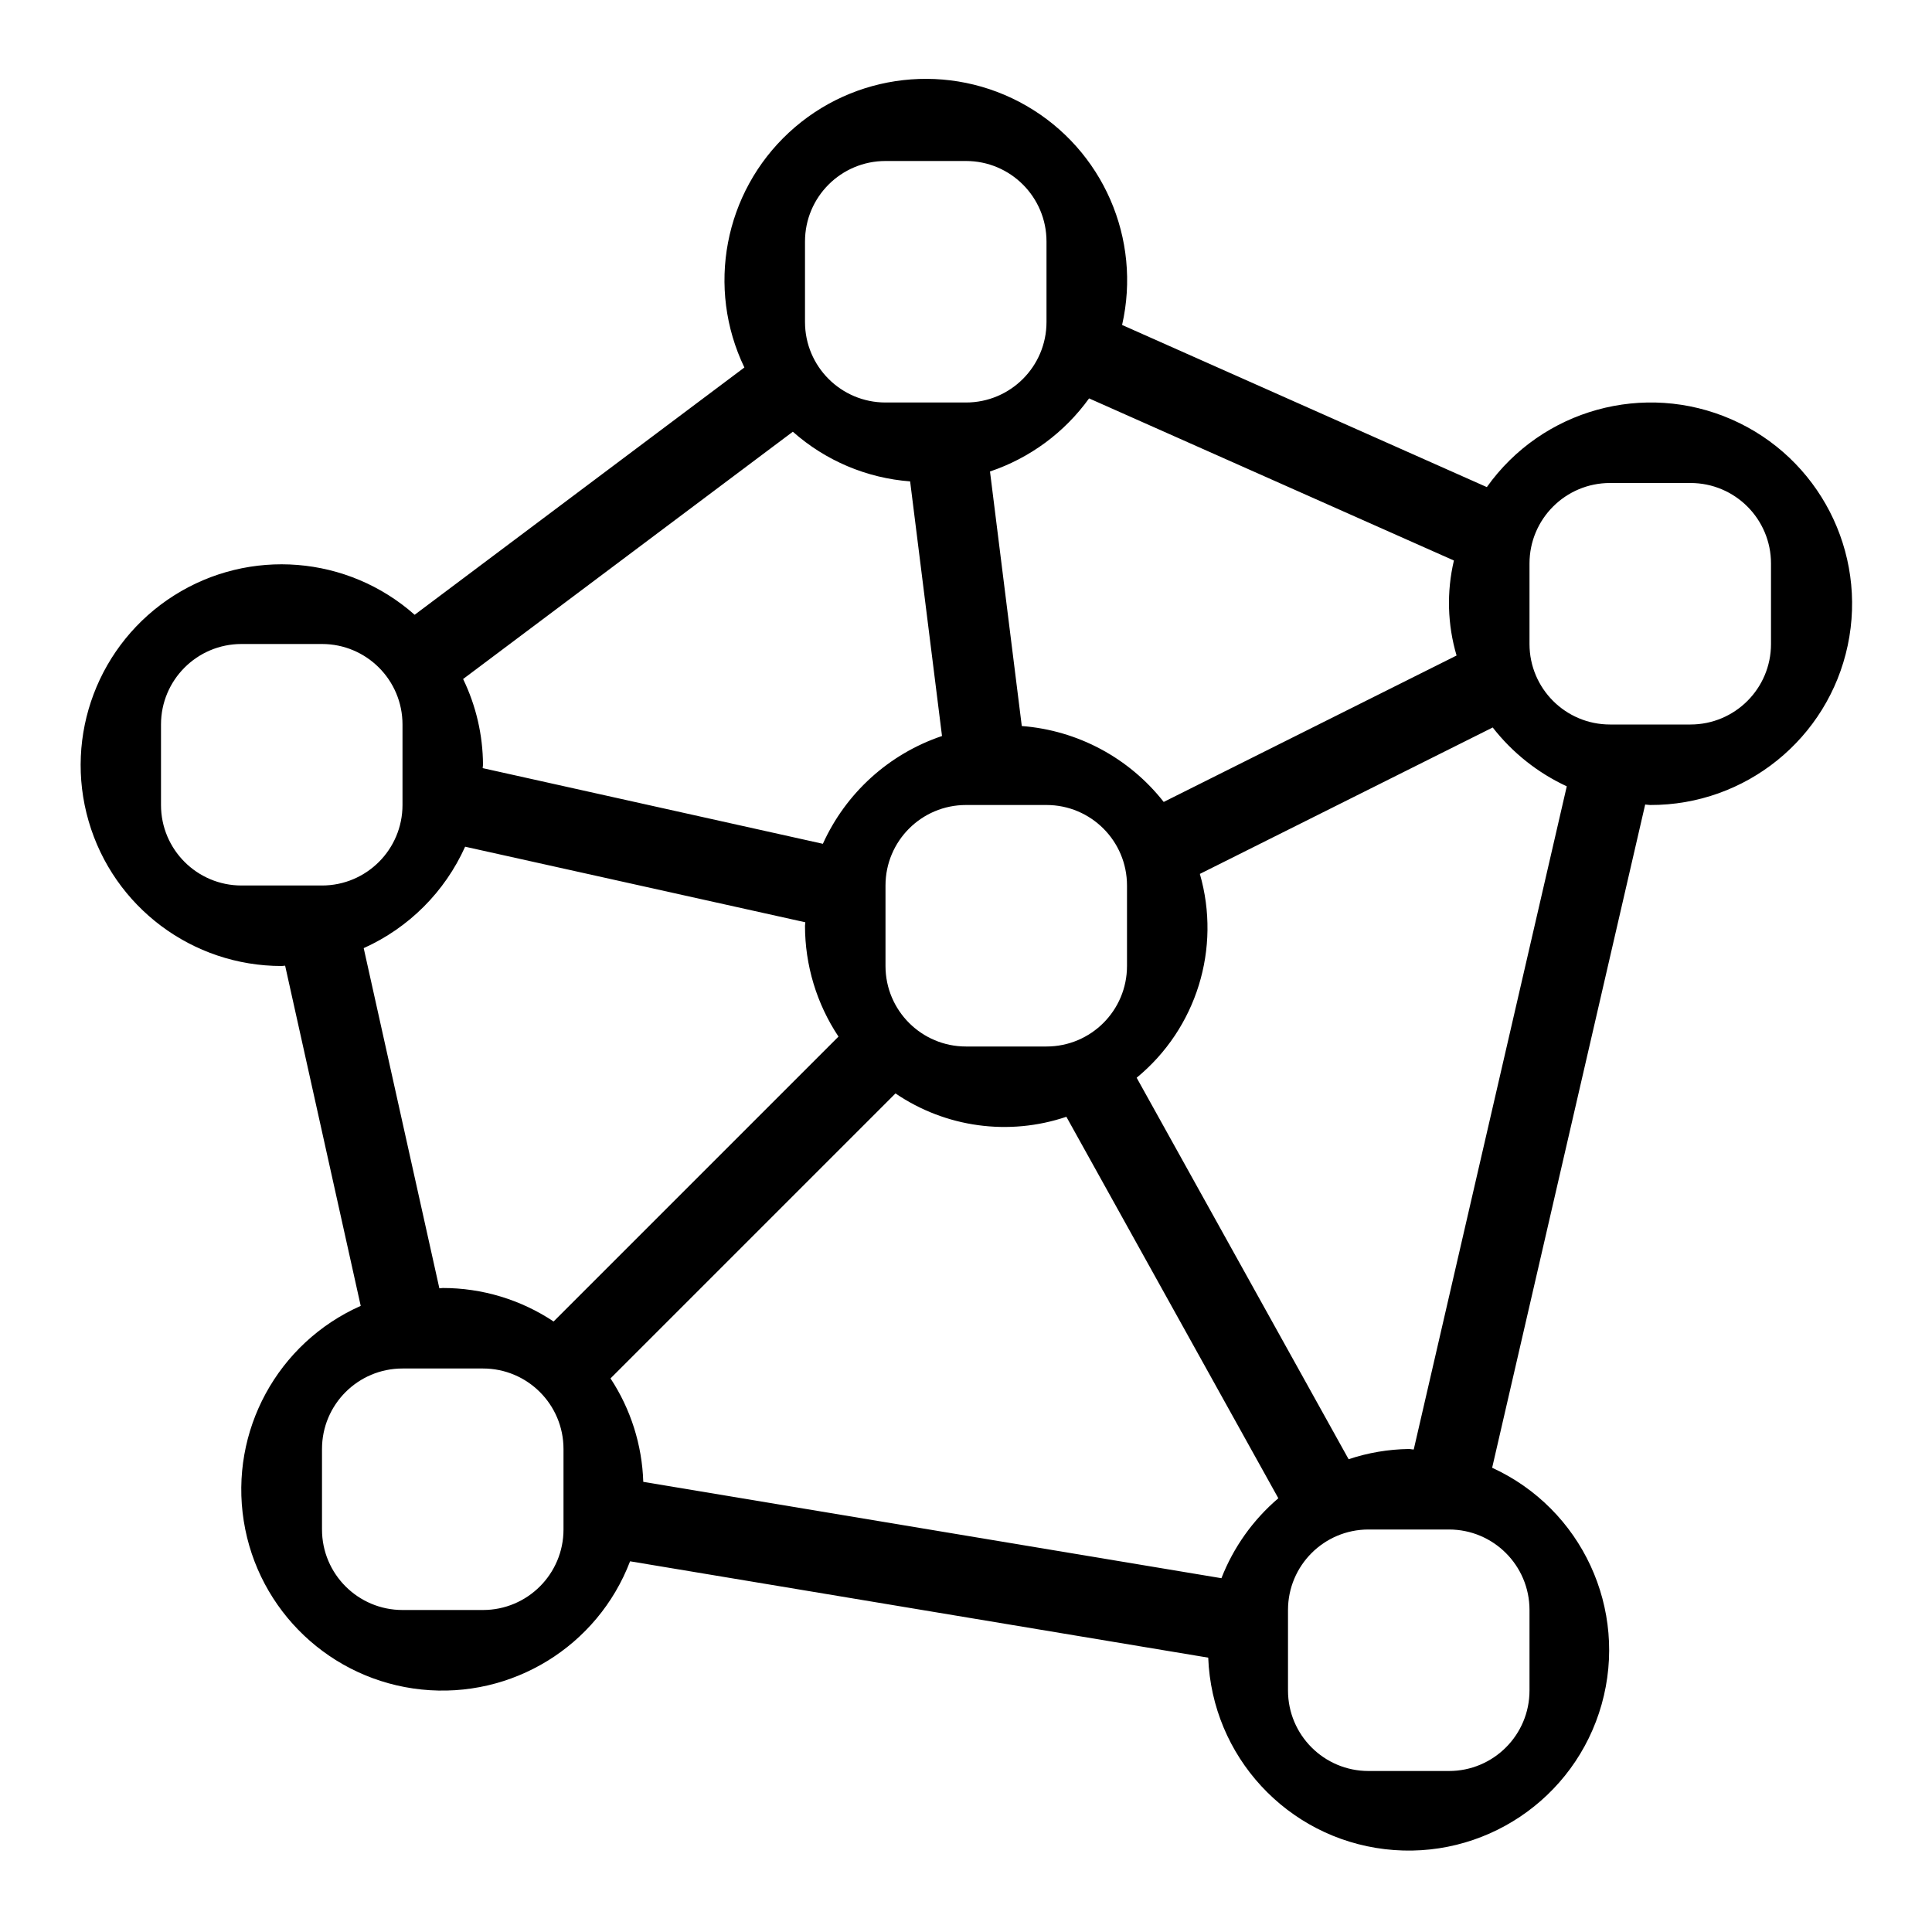
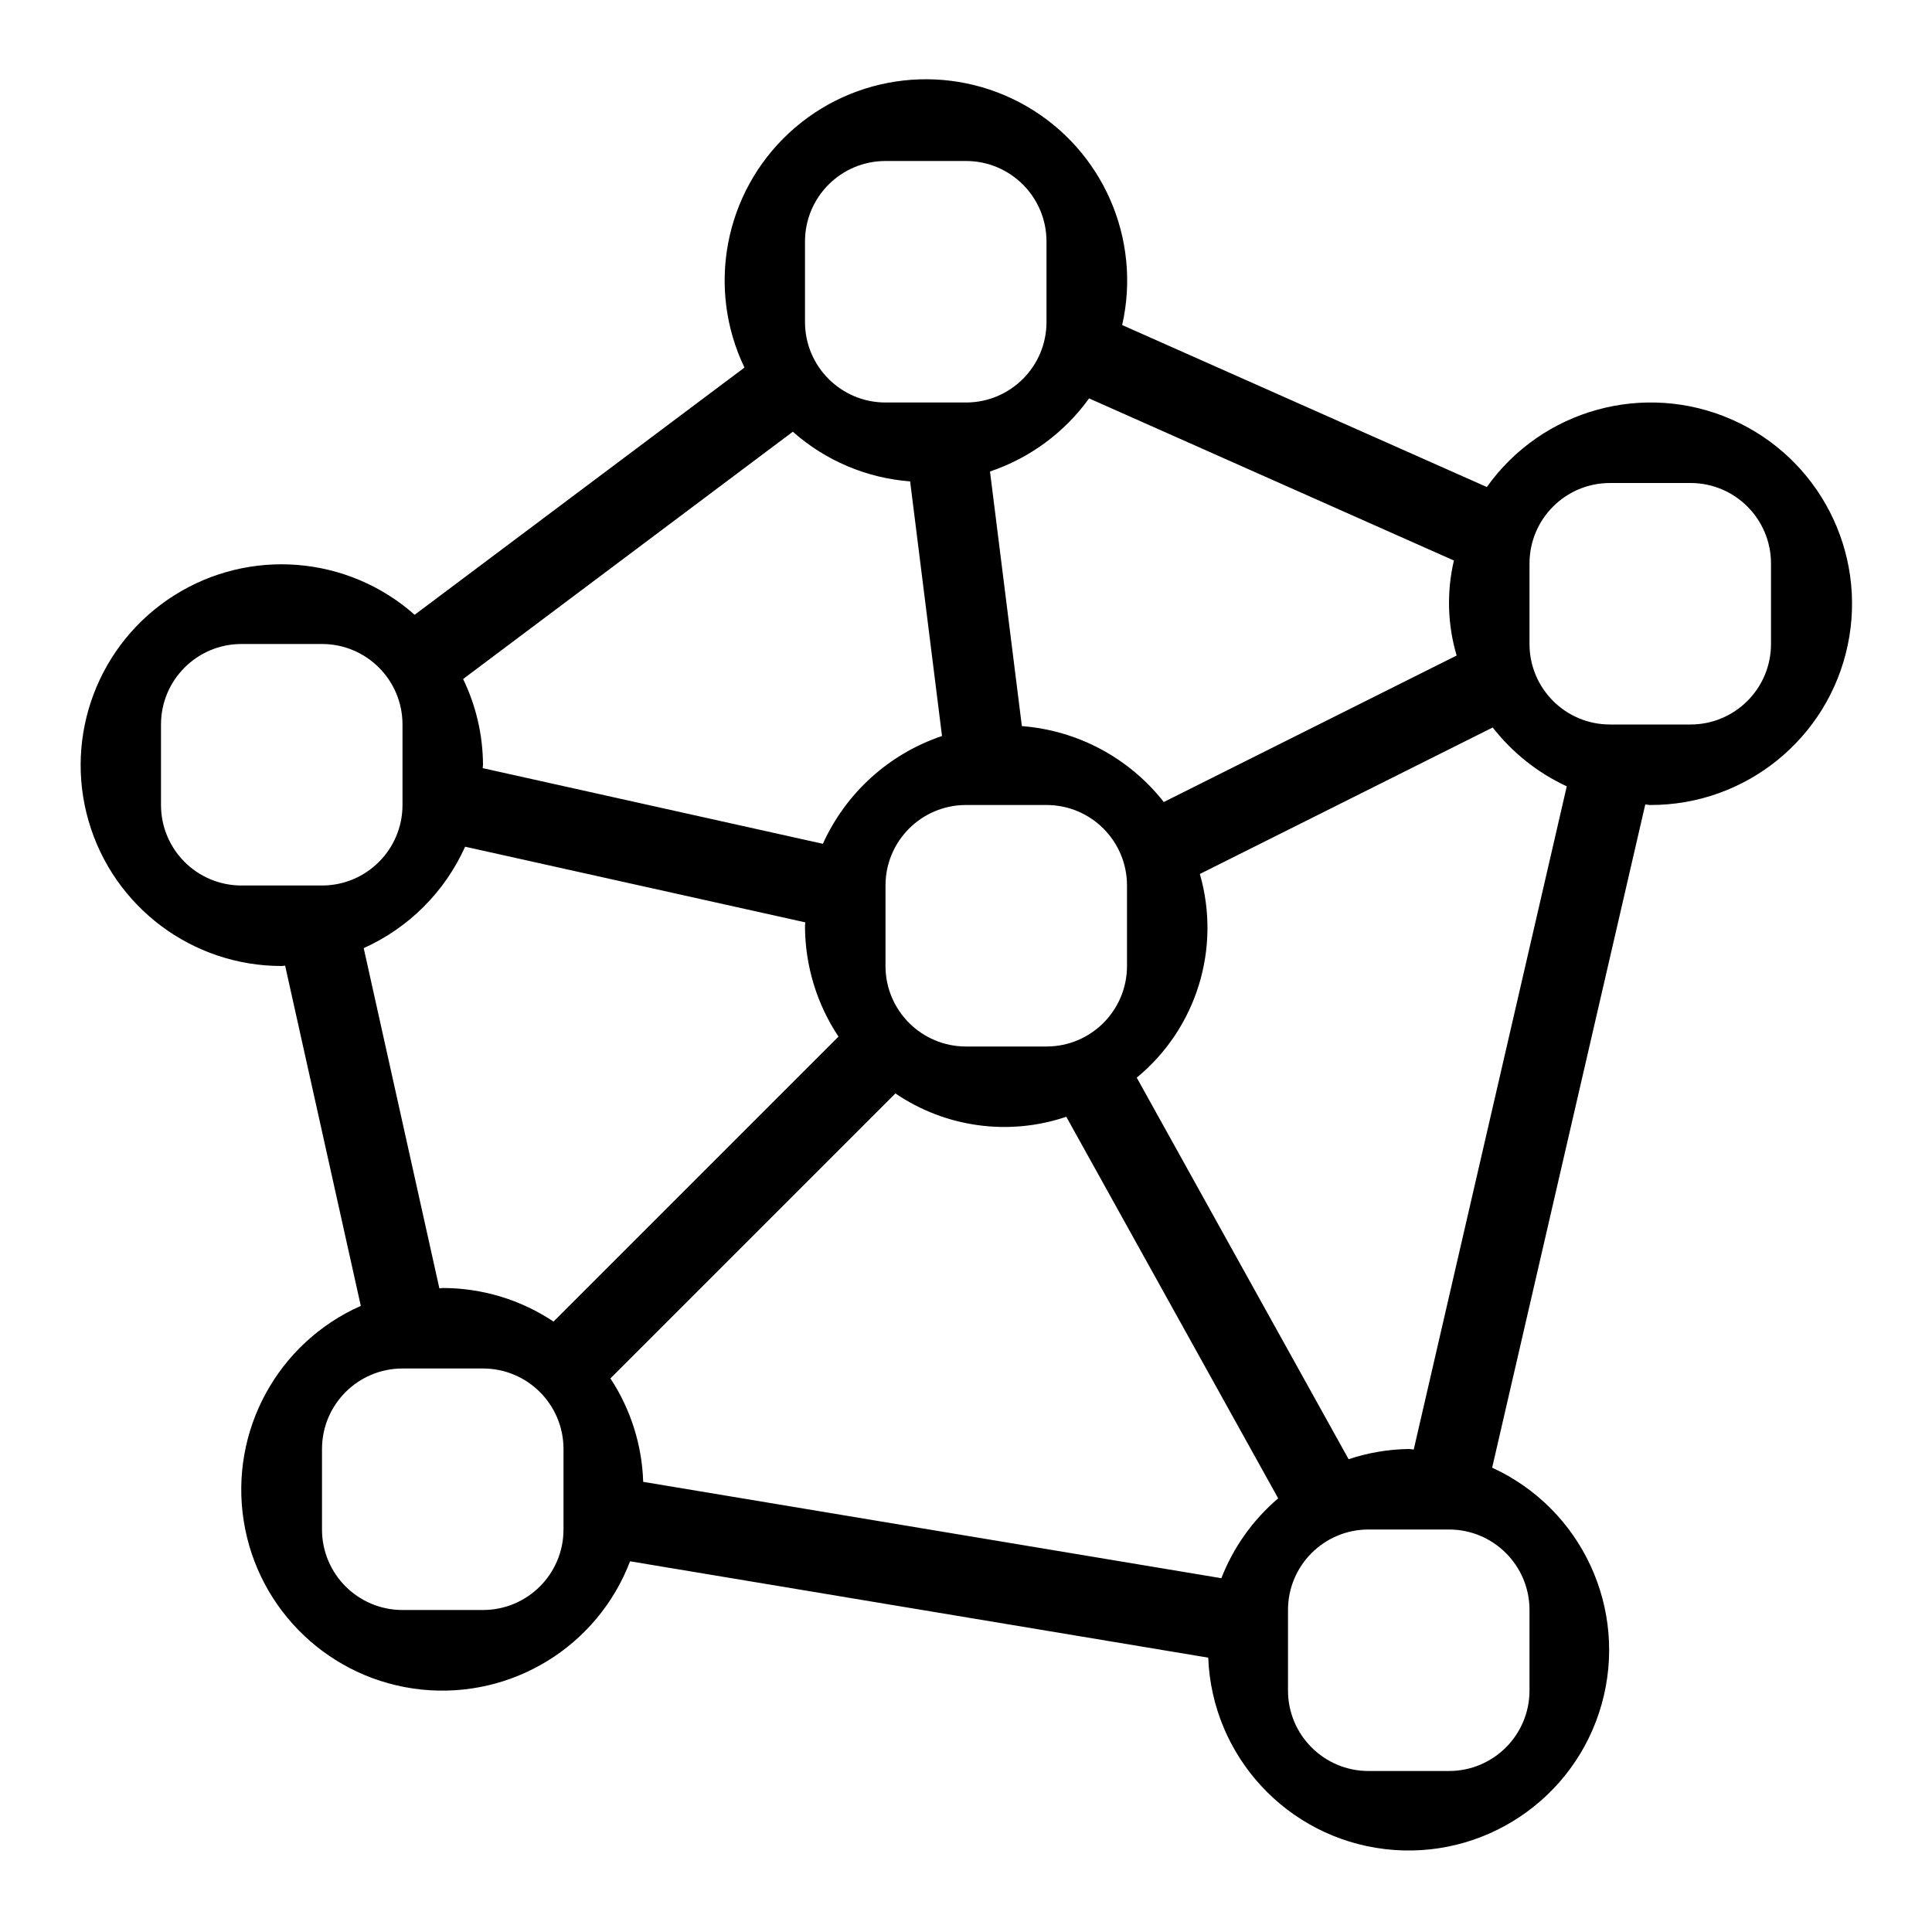
- <svg xmlns="http://www.w3.org/2000/svg" id="icons" viewBox="0 0 24 24">
-   <path d="M3.5,12c.015,0,.028-.004.042-.004l.939,4.226a2.497,2.497,0,1,0,3.346,3.173l7.182,1.197a2.491,2.491,0,1,0,3.527-2.359l1.901-8.239c.021.001.041.006.062.006a2.5,2.5,0,1,0-2.029-3.949L13.939,4.037a2.501,2.501,0,1,0-4.692.528L5.151,7.637A2.495,2.495,0,1,0,3.5,12Zm1.018-.222a2.509,2.509,0,0,0,1.26-1.26l4.226.939C10.004,11.472,10,11.485,10,11.5a2.484,2.484,0,0,0,.416,1.377L6.877,16.416A2.483,2.483,0,0,0,5.5,16c-.014,0-.028.004-.042.004ZM11.702,9.143a2.501,2.501,0,0,0-1.48,1.339L5.996,9.542C5.996,9.528,6,9.515,6,9.5a2.472,2.472,0,0,0-.247-1.065L9.849,5.363a2.477,2.477,0,0,0,1.457.617ZM14,11v1a1,1,0,0,1-1,1H12a1,1,0,0,1-1-1V11a1,1,0,0,1,1-1h1A1,1,0,0,1,14,11Zm1.173,8.605L7.991,18.408a2.483,2.483,0,0,0-.407-1.285l3.54-3.54a2.405,2.405,0,0,0,2.123.29l2.633,4.739A2.494,2.494,0,0,0,15.173,19.605ZM6,20H5a1,1,0,0,1-1-1V18a1,1,0,0,1,1-1H6a1,1,0,0,1,1,1v1A1,1,0,0,1,6,20Zm13,0v1a1,1,0,0,1-1,1H17a1,1,0,0,1-1-1V20a1,1,0,0,1,1-1h1A1,1,0,0,1,19,20Zm-1.438-1.994C17.541,18.006,17.521,18,17.5,18a2.466,2.466,0,0,0-.747.127l-2.633-4.739a2.411,2.411,0,0,0,.785-2.532l3.638-1.819a2.502,2.502,0,0,0,.92.731ZM20,6h1a1,1,0,0,1,1,1V8a1,1,0,0,1-1,1H20a1,1,0,0,1-1-1V7A1,1,0,0,1,20,6Zm-1.939.963a2.301,2.301,0,0,0,.033,1.18l-3.638,1.819a2.483,2.483,0,0,0-1.763-.943L12.298,5.857a2.499,2.499,0,0,0,1.231-.908ZM10,4V3a1,1,0,0,1,1-1h1a1,1,0,0,1,1,1V4a1,1,0,0,1-1,1H11A1,1,0,0,1,10,4ZM2,9A1,1,0,0,1,3,8H4A1,1,0,0,1,5,9v1a1,1,0,0,1-1,1H3a1,1,0,0,1-1-1Z" />
+ <svg xmlns="http://www.w3.org/2000/svg" viewBox="0 0 24 24">
+   <path d="M3.5 12c.015 0 .028-.004.042-.004l.94 4.226a2.497 2.497 0 1 0 3.345 3.173l7.182 1.197a2.491 2.491 0 1 0 3.527-2.36l1.902-8.238c.021 0 .04.006.062.006a2.5 2.5 0 1 0-2.03-3.95l-4.53-2.012a2.5 2.5 0 1 0-4.692.528L5.151 7.637A2.495 2.495 0 1 0 3.5 12zm1.018-.222a2.51 2.51 0 0 0 1.26-1.26l4.226.94c0 .014-.004.027-.004.042a2.484 2.484 0 0 0 .416 1.377l-3.54 3.54A2.483 2.483 0 0 0 5.5 16c-.014 0-.028.004-.042.004zm7.184-2.635a2.501 2.501 0 0 0-1.48 1.339l-4.226-.94c0-.014.004-.027.004-.042a2.472 2.472 0 0 0-.247-1.065l4.096-3.072a2.477 2.477 0 0 0 1.457.617zM14 11v1a1 1 0 0 1-1 1h-1a1 1 0 0 1-1-1v-1a1 1 0 0 1 1-1h1a1 1 0 0 1 1 1zm1.173 8.605L7.99 18.408a2.483 2.483 0 0 0-.407-1.285l3.54-3.54a2.405 2.405 0 0 0 2.123.29l2.632 4.74a2.494 2.494 0 0 0-.706.992zM6 20H5a1 1 0 0 1-1-1v-1a1 1 0 0 1 1-1h1a1 1 0 0 1 1 1v1a1 1 0 0 1-1 1zm13 0v1a1 1 0 0 1-1 1h-1a1 1 0 0 1-1-1v-1a1 1 0 0 1 1-1h1a1 1 0 0 1 1 1zm-1.438-1.994c-.02 0-.04-.006-.062-.006a2.466 2.466 0 0 0-.747.127l-2.632-4.74a2.411 2.411 0 0 0 .784-2.53l3.638-1.82a2.502 2.502 0 0 0 .92.731zM20 6h1a1 1 0 0 1 1 1v1a1 1 0 0 1-1 1h-1a1 1 0 0 1-1-1V7a1 1 0 0 1 1-1zm-1.939.963a2.301 2.301 0 0 0 .034 1.18l-3.638 1.82a2.483 2.483 0 0 0-1.763-.943l-.396-3.163a2.499 2.499 0 0 0 1.231-.908zM10 4V3a1 1 0 0 1 1-1h1a1 1 0 0 1 1 1v1a1 1 0 0 1-1 1h-1a1 1 0 0 1-1-1zM2 9a1 1 0 0 1 1-1h1a1 1 0 0 1 1 1v1a1 1 0 0 1-1 1H3a1 1 0 0 1-1-1z" />
  <path fill="none" d="M0 0h24v24H0z" />
</svg>
